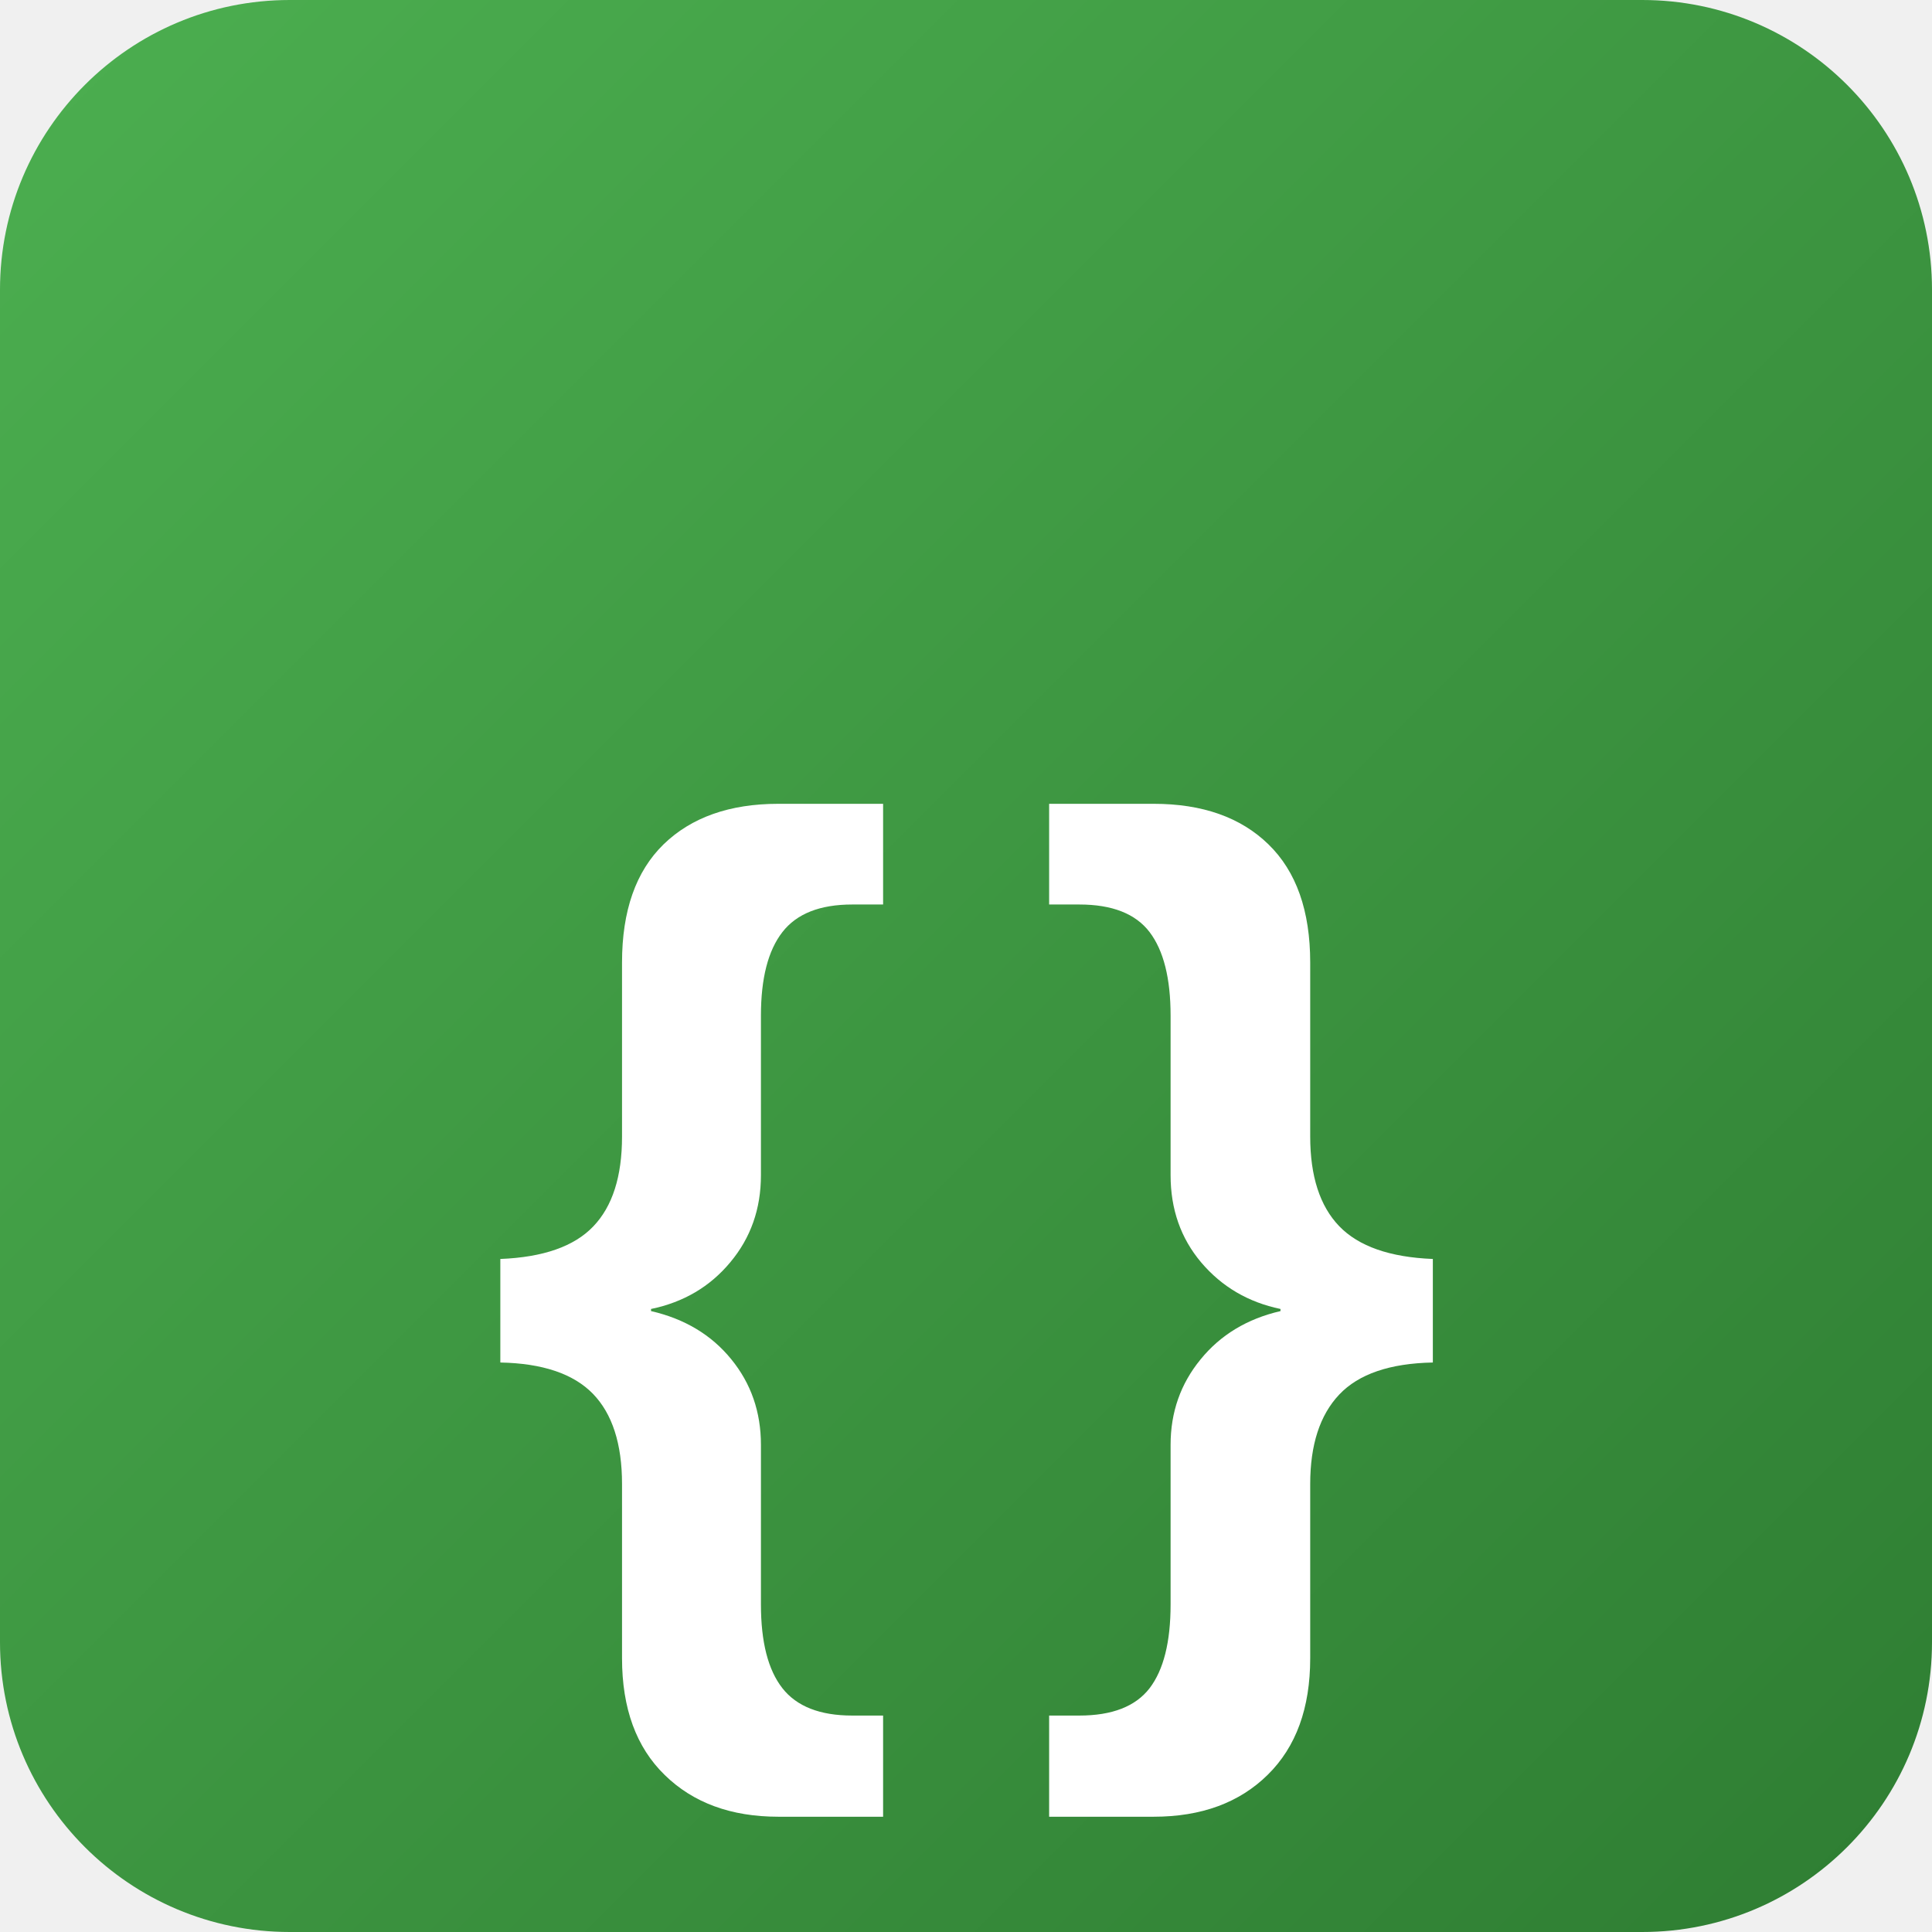
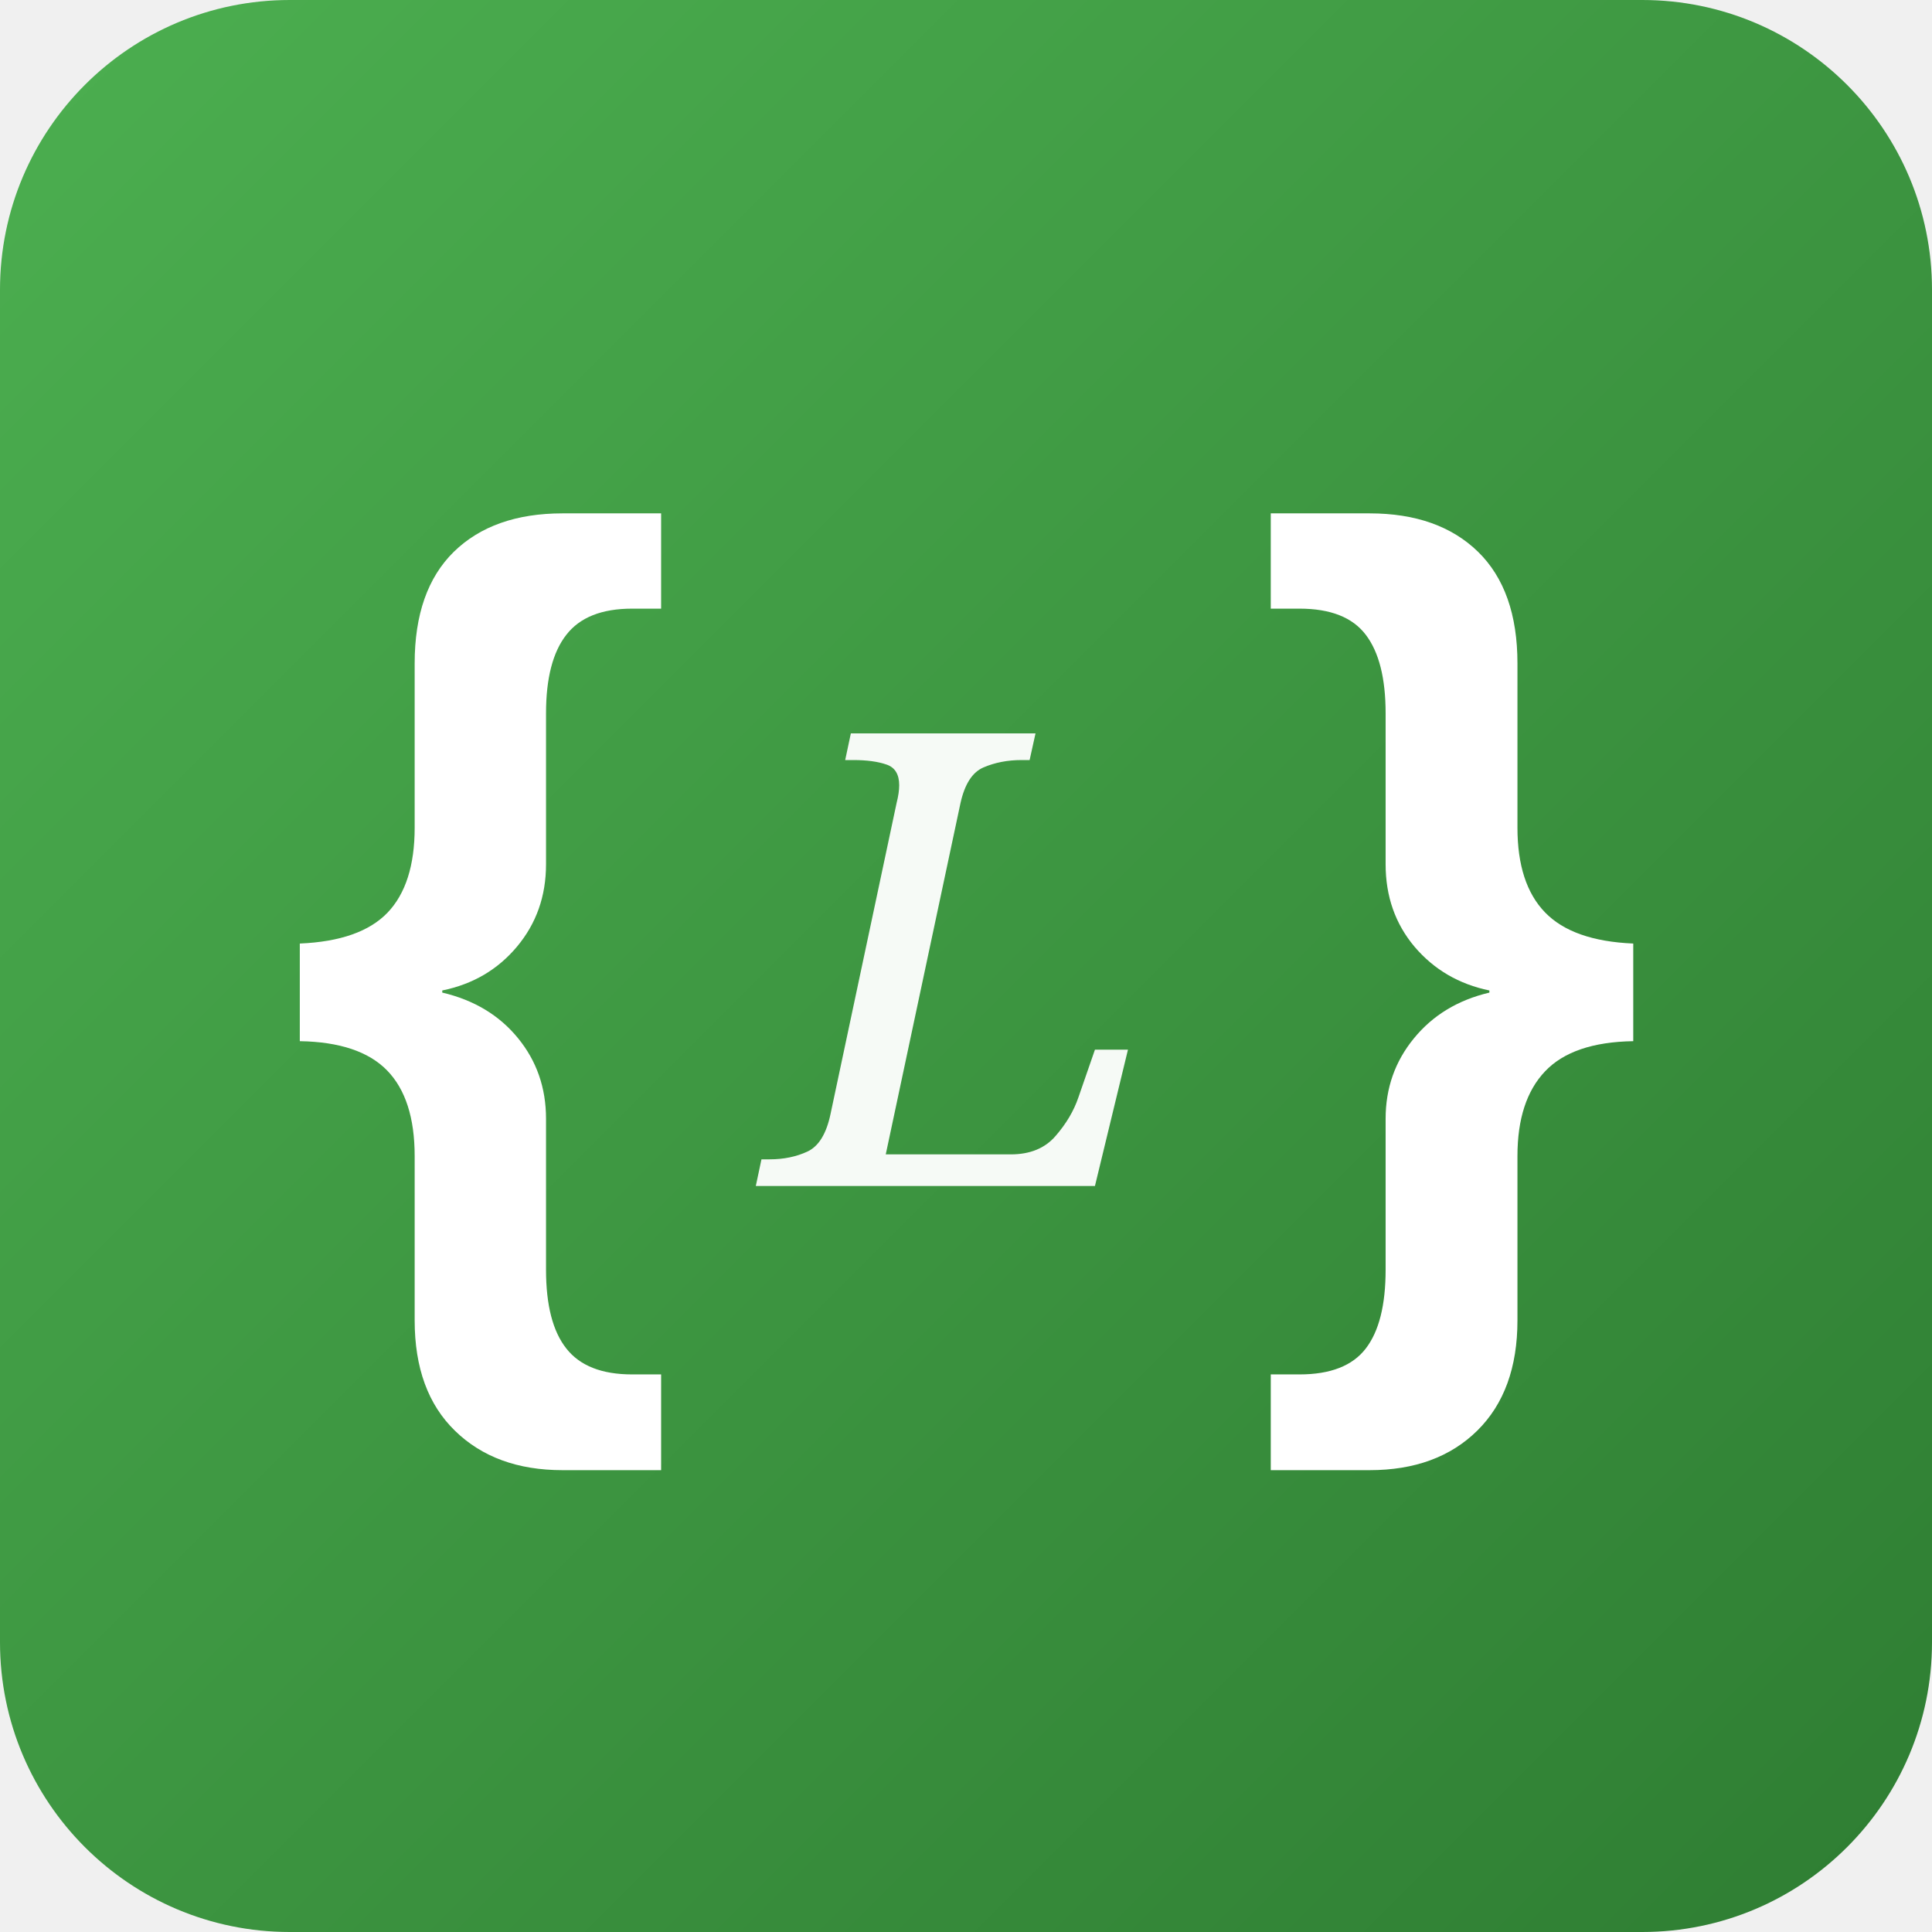
<svg xmlns="http://www.w3.org/2000/svg" width="48" height="48" viewBox="0 0 128 128">
  <defs>
    <linearGradient id="bgGradient" x1="0%" y1="0%" x2="100%" y2="100%">
      <stop offset="0%" style="stop-color:#4CAF50;stop-opacity:1" />
      <stop offset="100%" style="stop-color:#2E7D32;stop-opacity:1" />
    </linearGradient>
  </defs>
  <rect width="128" height="128" rx="19.2" fill="url(#bgGradient)" />
-   <text x="46" y="85" font-family="Arial, sans-serif" font-size="72" font-weight="bold" fill="white" text-anchor="middle" dominant-baseline="middle">{</text>
-   <text x="82" y="85" font-family="Arial, sans-serif" font-size="72" font-weight="bold" fill="white" text-anchor="middle" dominant-baseline="middle">}</text>
+   <text x="32" y="64" font-family="Arial, sans-serif" font-size="68" font-weight="bold" fill="white" text-anchor="middle" dominant-baseline="middle">{</text>
+   <text x="64" y="64" font-family="Georgia, serif" font-size="42" font-weight="normal" font-style="italic" fill="white" fill-opacity="0.95" text-anchor="middle" dominant-baseline="middle">L</text>
+   <text x="96" y="64" font-family="Arial, sans-serif" font-size="68" font-weight="bold" fill="white" text-anchor="middle" dominant-baseline="middle">}</text>
</svg>
